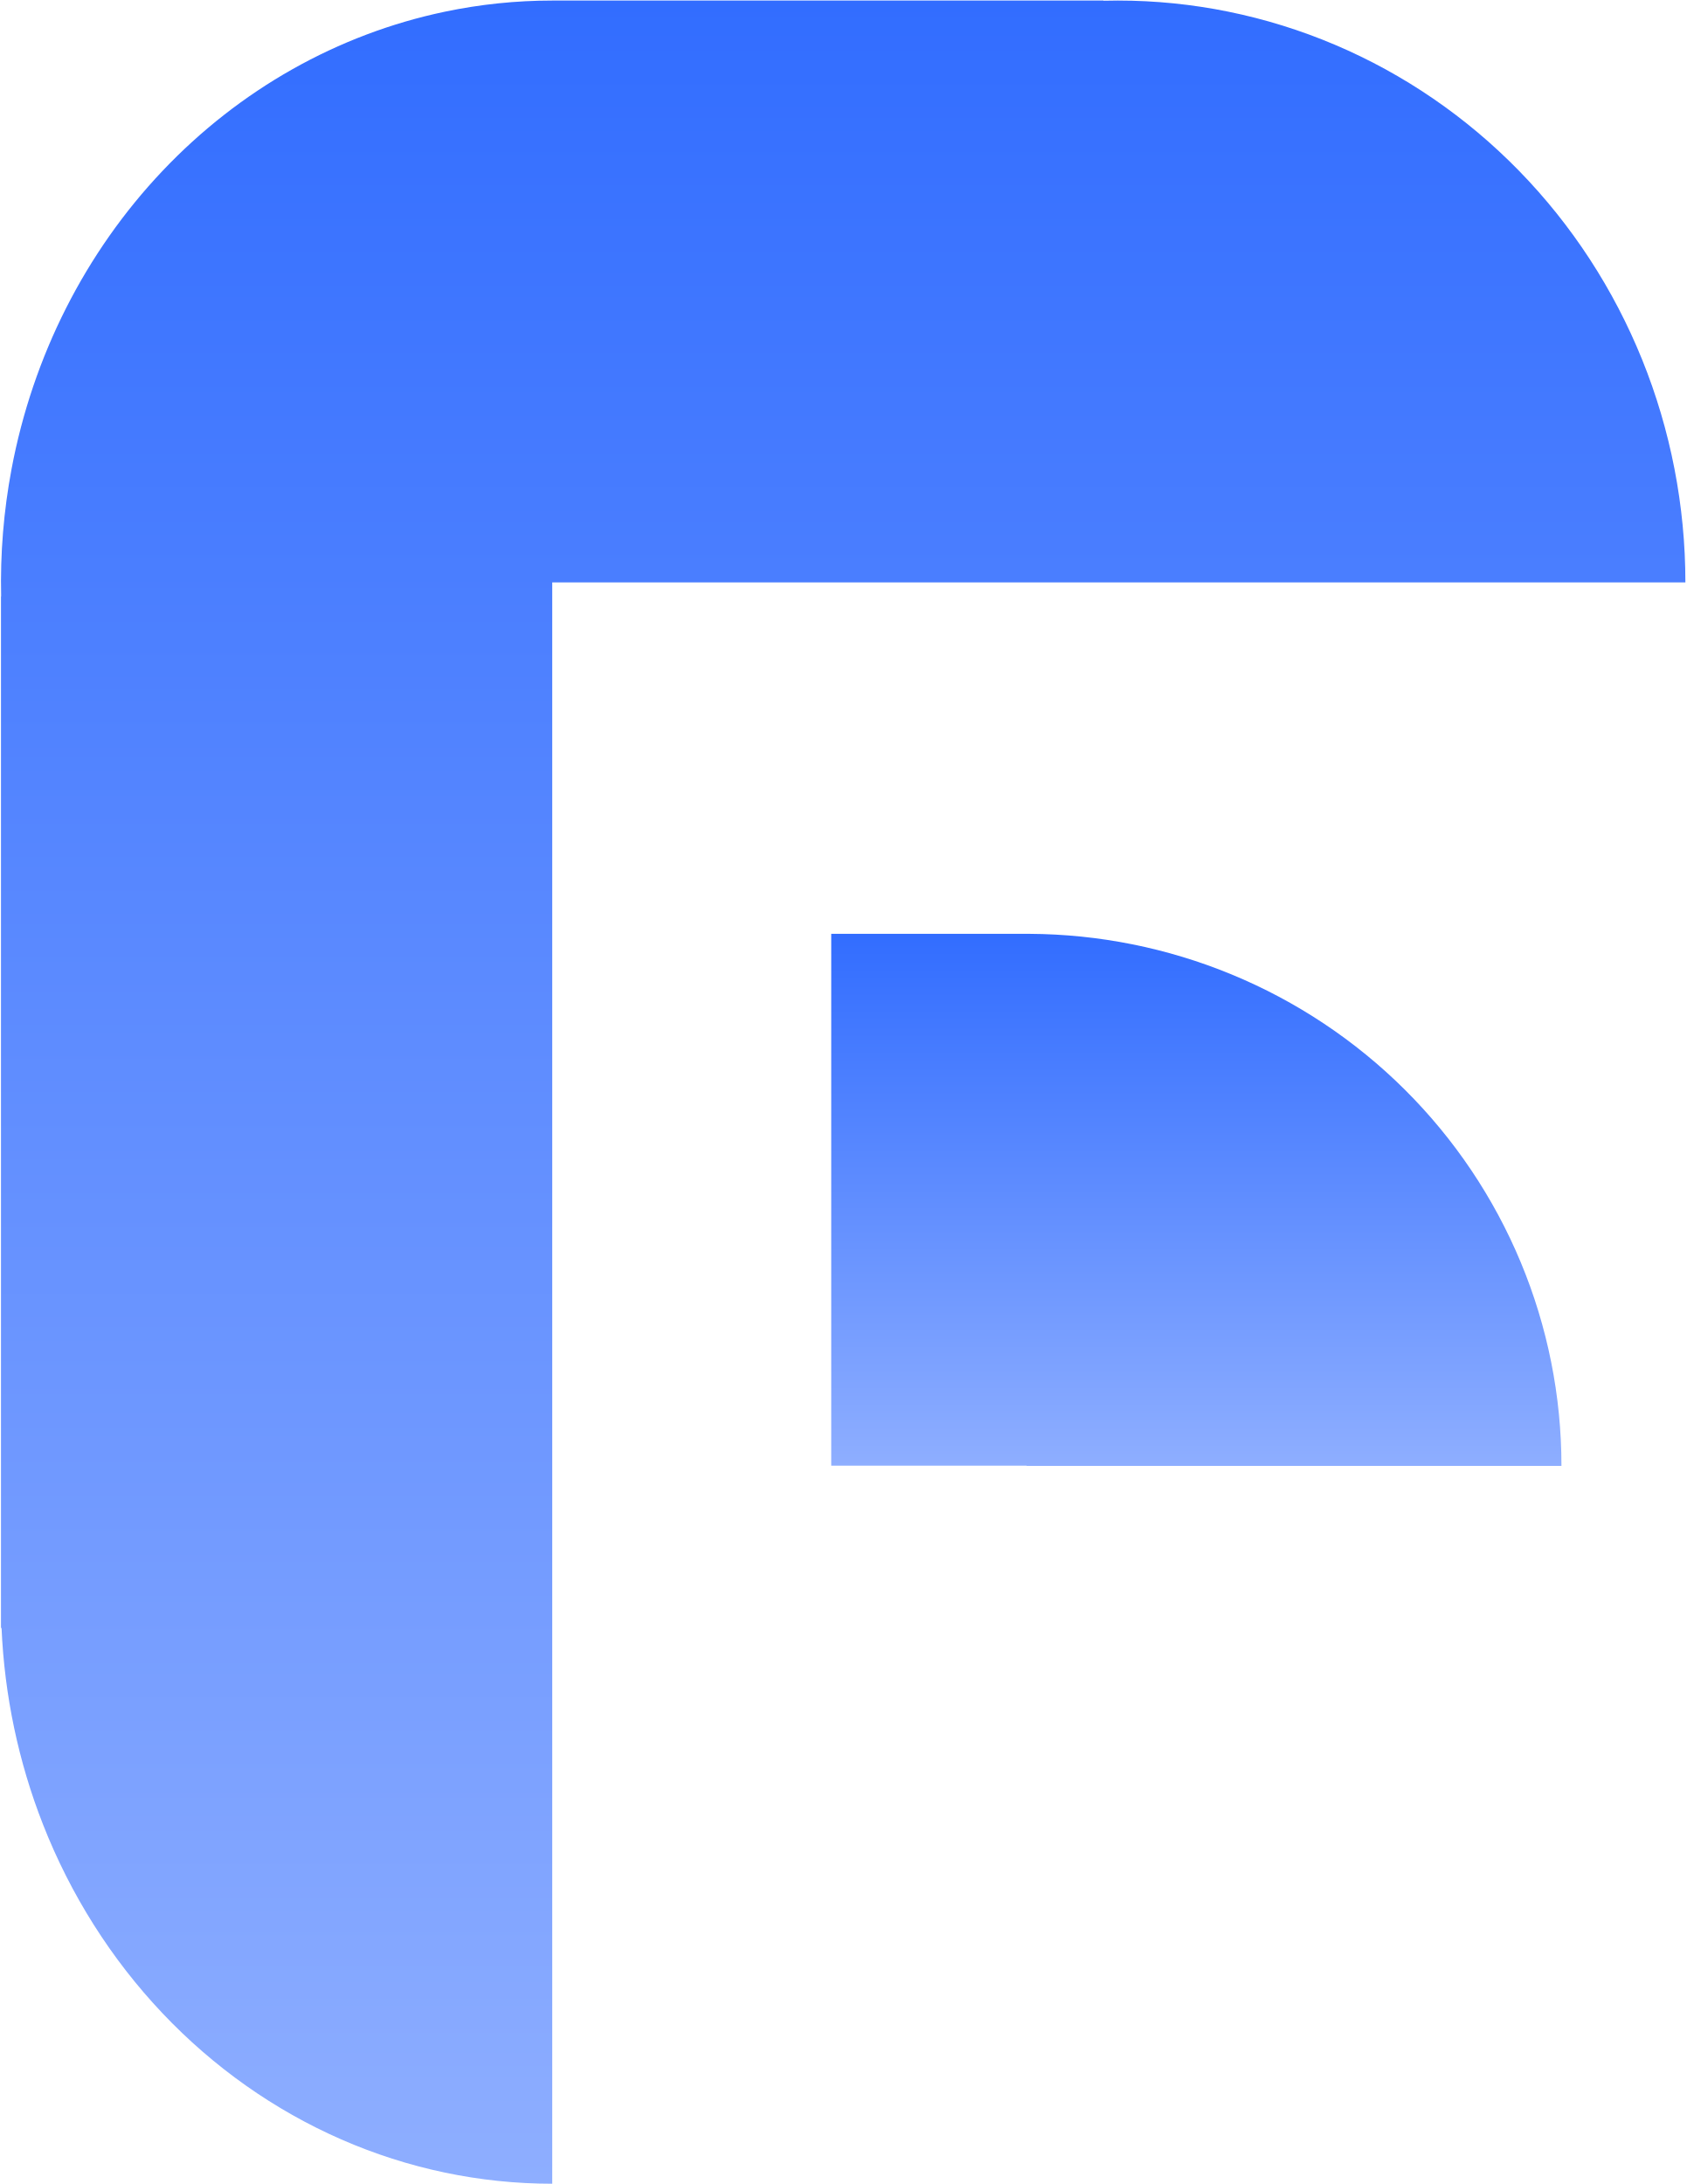
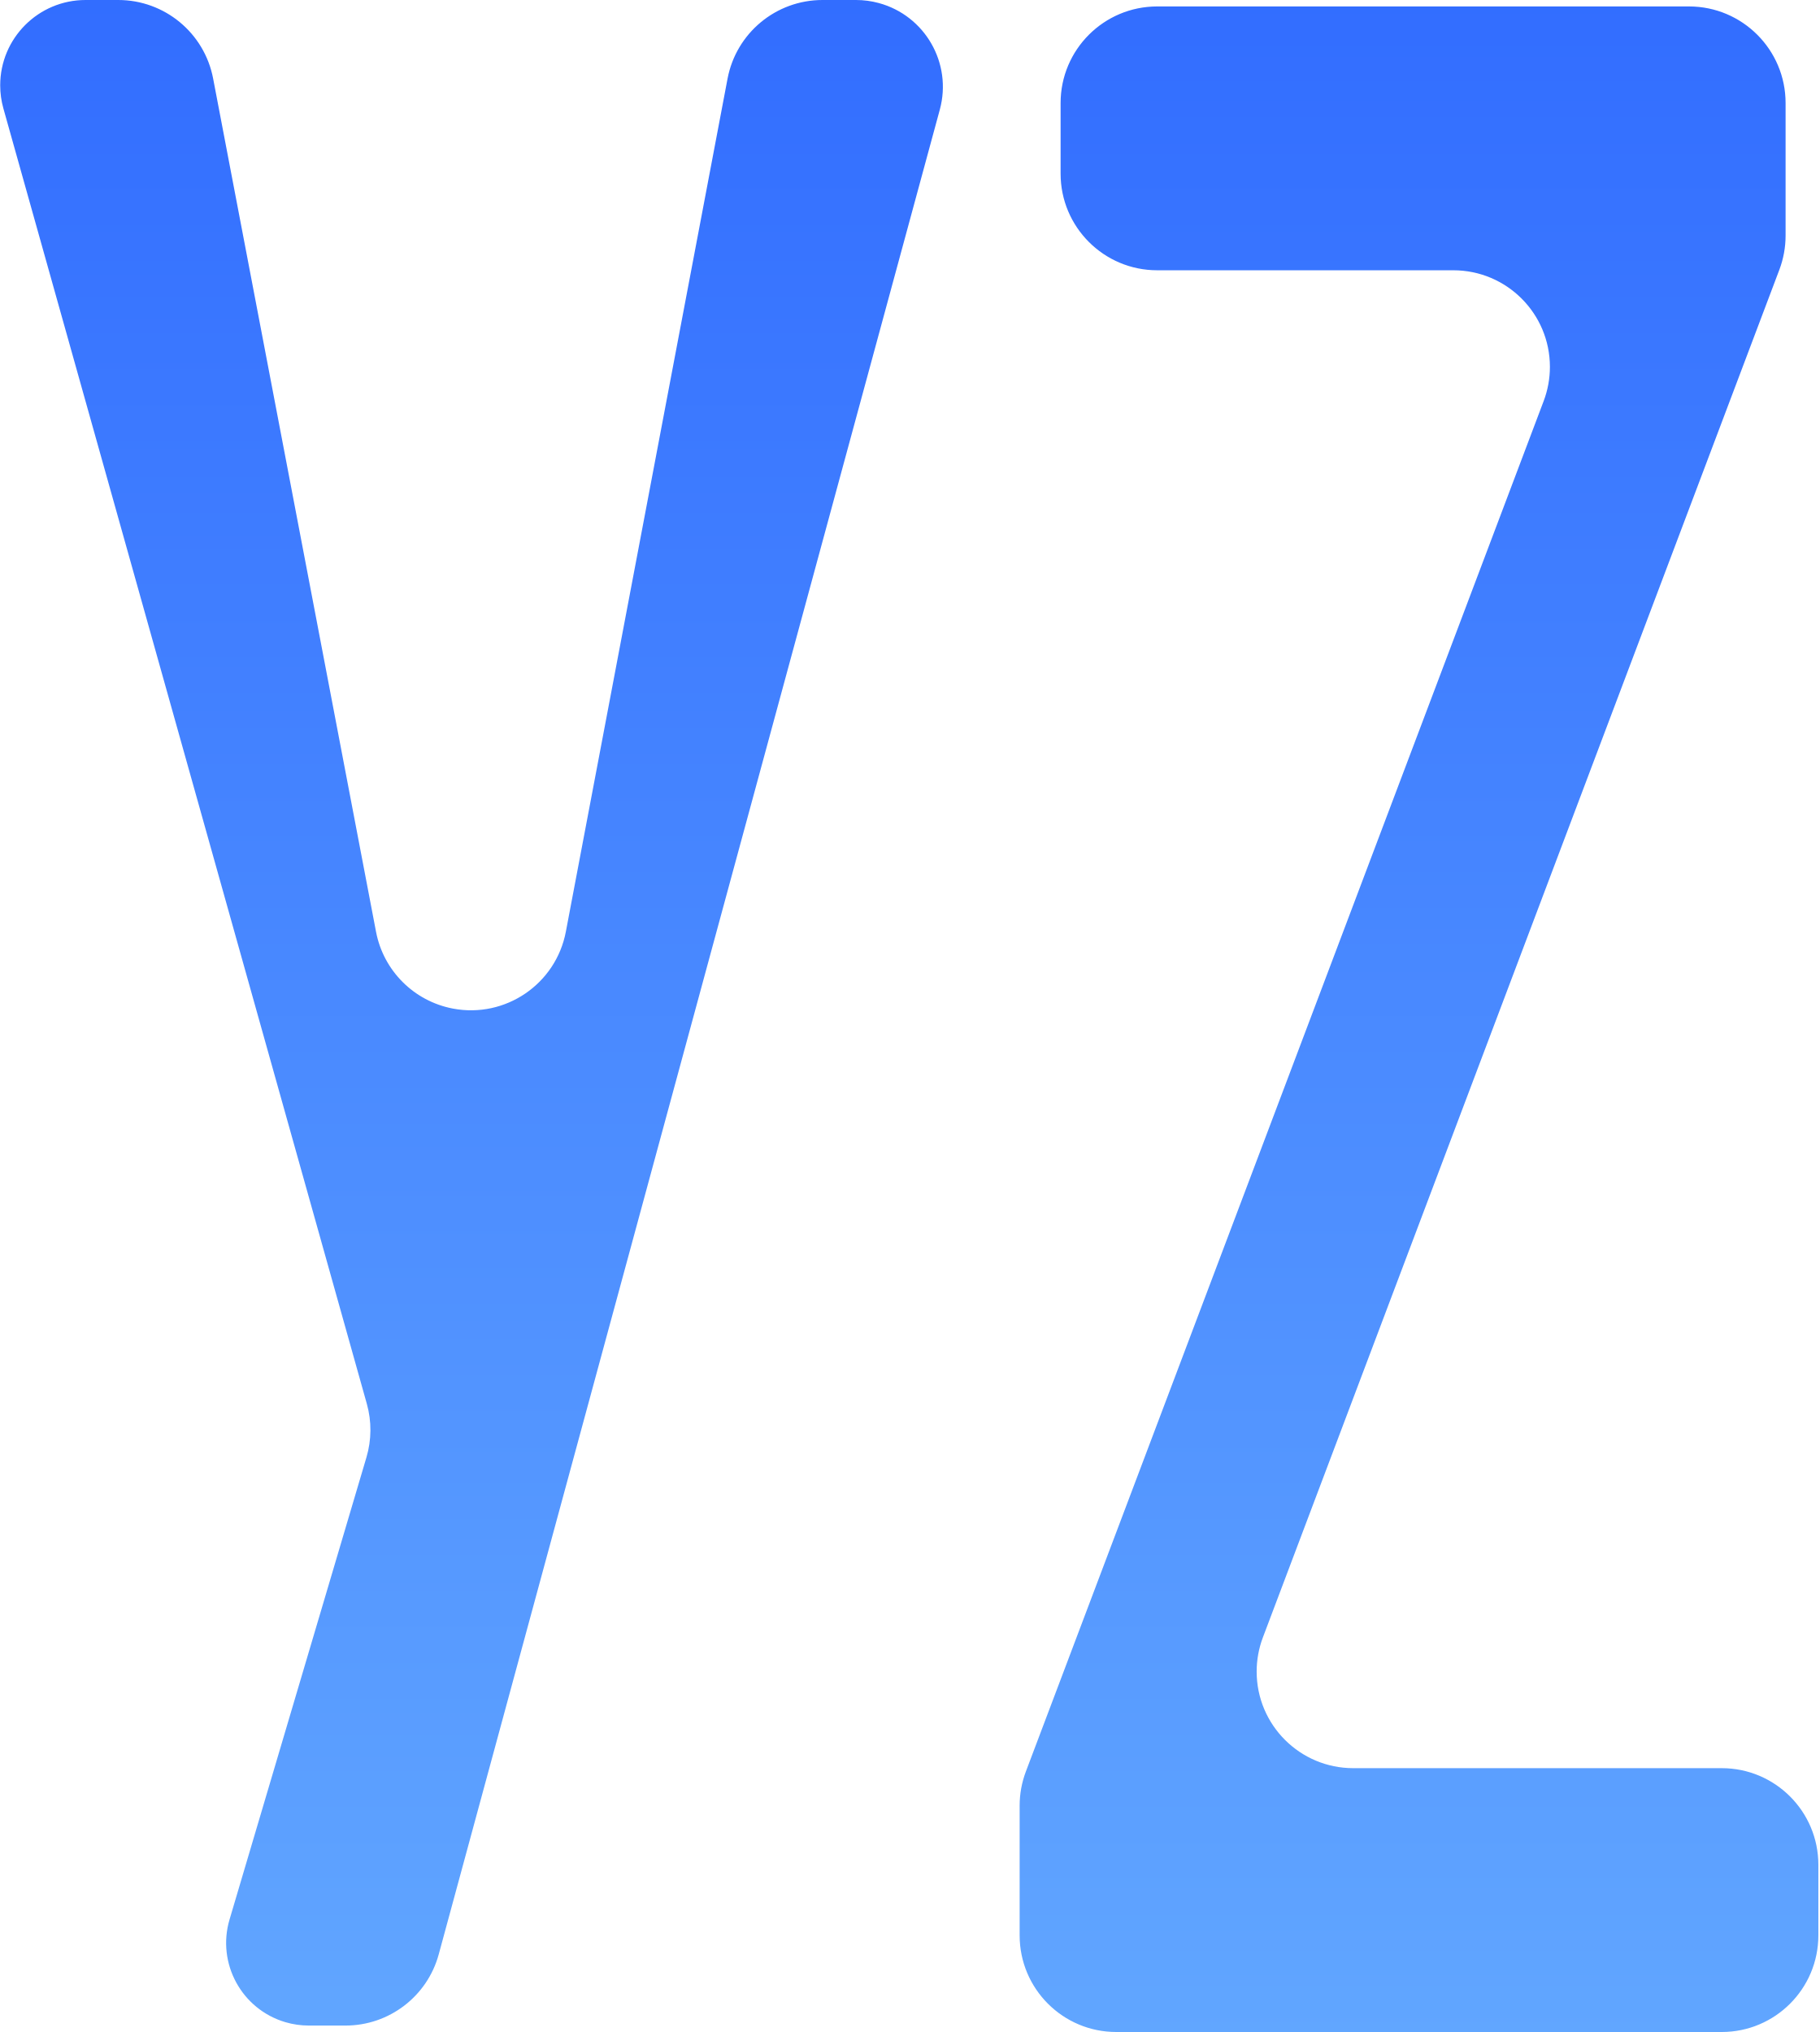
- <svg xmlns="http://www.w3.org/2000/svg" width="1041" height="1348" viewBox="0 0 1041 1348" fill="none">
-   <path d="M340.837 0.339L681.068 0.339V0.456C684.032 0.378 686.999 0.34 689.967 0.34C735.961 0.34 781.504 9.629 823.997 27.677C866.49 45.725 905.099 72.179 937.622 105.528C970.144 138.877 995.942 178.467 1013.54 222.04C1031.14 265.612 1040.2 312.312 1040.2 359.474L340.836 359.474L340.836 1347.84C296.157 1347.84 251.914 1338.55 210.636 1320.49C169.357 1302.43 131.85 1275.95 100.257 1242.58C68.664 1209.21 43.602 1169.59 26.504 1125.99C11.383 1087.43 2.752 1046.42 0.958 1004.81H0.606L0.606 368.098H0.704C0.106 341.831 2.237 315.443 7.143 289.411C20.271 219.745 52.675 155.754 100.257 105.528C147.839 55.302 208.462 21.098 274.461 7.24C296.426 2.628 318.657 0.339 340.837 0.339Z" fill="url(#paint0_linear_1172_228)" />
-   <path d="M633.639 904.645H513.029V576.37H635.422V576.377C678.161 576.607 720.454 585.093 759.951 601.37C799.997 617.874 836.384 642.064 867.033 672.559C897.683 703.054 921.996 739.257 938.583 779.101C955.171 818.944 963.709 861.648 963.709 904.775H633.639V904.645Z" fill="url(#paint1_linear_1172_228)" />
+ <svg xmlns="http://www.w3.org/2000/svg" width="565px" height="631px" viewBox="0 0 565 631" version="1.1">
  <defs>
-     <linearGradient id="paint0_linear_1172_228" x1="520.404" y1="0.339" x2="520.404" y2="1347.84" gradientUnits="userSpaceOnUse">
-       <stop stop-color="#326DFF" />
-       <stop offset="1" stop-color="#8EAEFF" />
-     </linearGradient>
-     <linearGradient id="paint1_linear_1172_228" x1="738.369" y1="576.37" x2="738.369" y2="904.775" gradientUnits="userSpaceOnUse">
-       <stop stop-color="#326DFF" />
-       <stop offset="1" stop-color="#8EAEFF" />
+     <linearGradient x1="50%" y1="0%" x2="50%" y2="100%" id="linearGradient-1">
+       <stop stop-color="#326DFF" offset="0%" />
+       <stop stop-color="#61A6FF" offset="100%" />
    </linearGradient>
  </defs>
+   <g id="页面-1" stroke="none" stroke-width="1" fill="none" fill-rule="evenodd">
+     <g id="logo1" transform="translate(0.062074, 0)" fill="url(#linearGradient-1)" fill-rule="nonzero">
+       <path d="M329.262,32 L329.262,53.929 C329.262,70.497 342.693,83.929 359.262,83.929 L451.196,83.929 C467.764,83.929 481.196,97.36 481.196,113.929 C481.196,117.551 480.54,121.143 479.26,124.531 L318.48,550.114 C317.2,553.502 316.544,557.094 316.544,560.716 L316.544,601 C316.544,617.569 329.975,631 346.544,631 L534.549,631 C551.118,631 564.549,617.569 564.549,601 L564.549,579.071 C564.549,562.503 551.118,549.071 534.549,549.071 L420.139,549.071 C403.57,549.071 390.139,535.64 390.139,519.071 C390.139,515.451 390.794,511.861 392.073,508.474 L552.441,83.765 C553.719,80.378 554.375,76.788 554.375,73.168 L554.375,32 C554.375,15.431 540.943,2 524.375,2 L359.262,2 C342.693,2 329.262,15.431 329.262,32 Z M0.985,33.659 L113.841,435.93 C115.368,441.372 115.327,447.134 113.721,452.553 L71.215,596.063 C67.192,609.647 74.942,623.92 88.526,627.944 C90.891,628.644 93.344,629 95.811,629 L107.223,629 C120.763,629 132.625,619.93 136.174,606.863 L291.761,34.03 C295.665,19.66 287.179,4.846 272.809,0.943 C270.505,0.317 268.129,3.80184969e-15 265.741,0 L255.326,0 C240.912,2.64784132e-15 228.535,10.251 225.851,24.413 L175.642,289.31 C172.557,305.589 156.859,316.284 140.58,313.198 C128.479,310.905 119.009,301.447 116.699,289.349 L66.113,24.374 C63.413,10.23 51.045,-1.33032415e-14 36.645,0 L26.501,0 C11.865,2.68860178e-15 2.66453526e-14,11.865 2.84217094e-14,26.501 C2.84217094e-14,28.921 0.331,31.329 0.985,33.659 Z" id="路径-2" />
+     </g>
+     <g id="y" transform="translate(5.670481, 0)" />
+   </g>
</svg>
